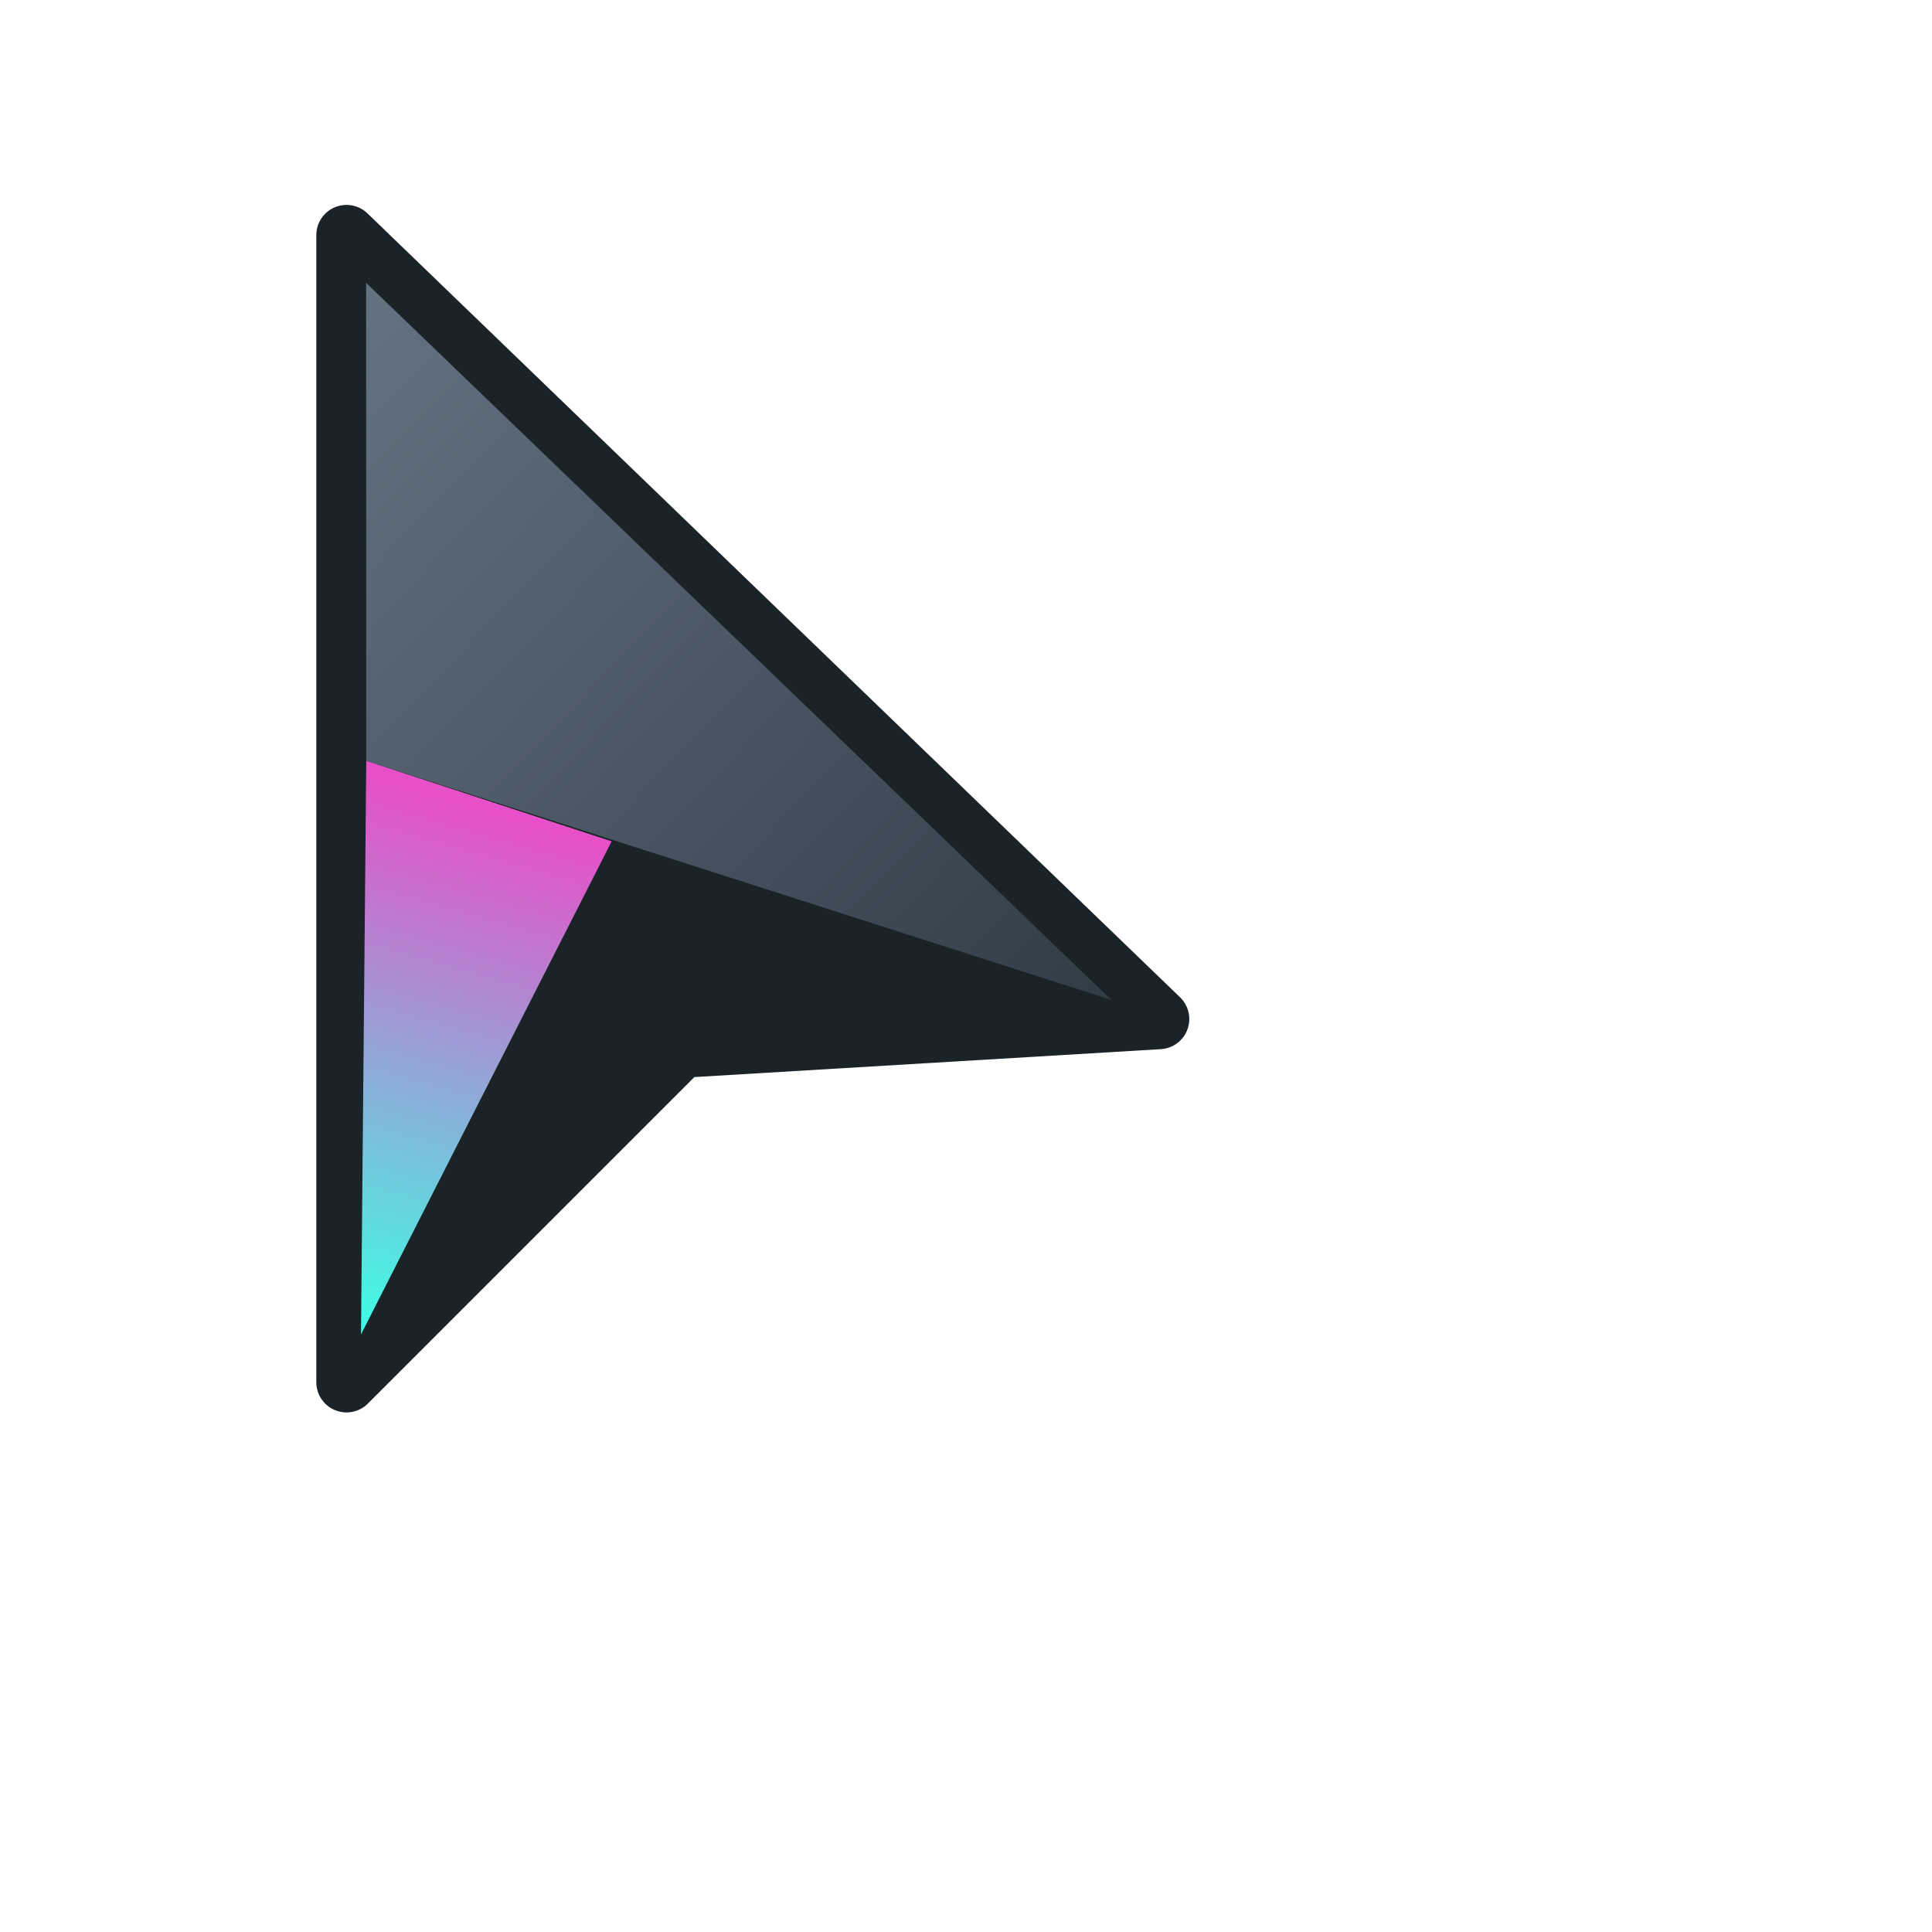
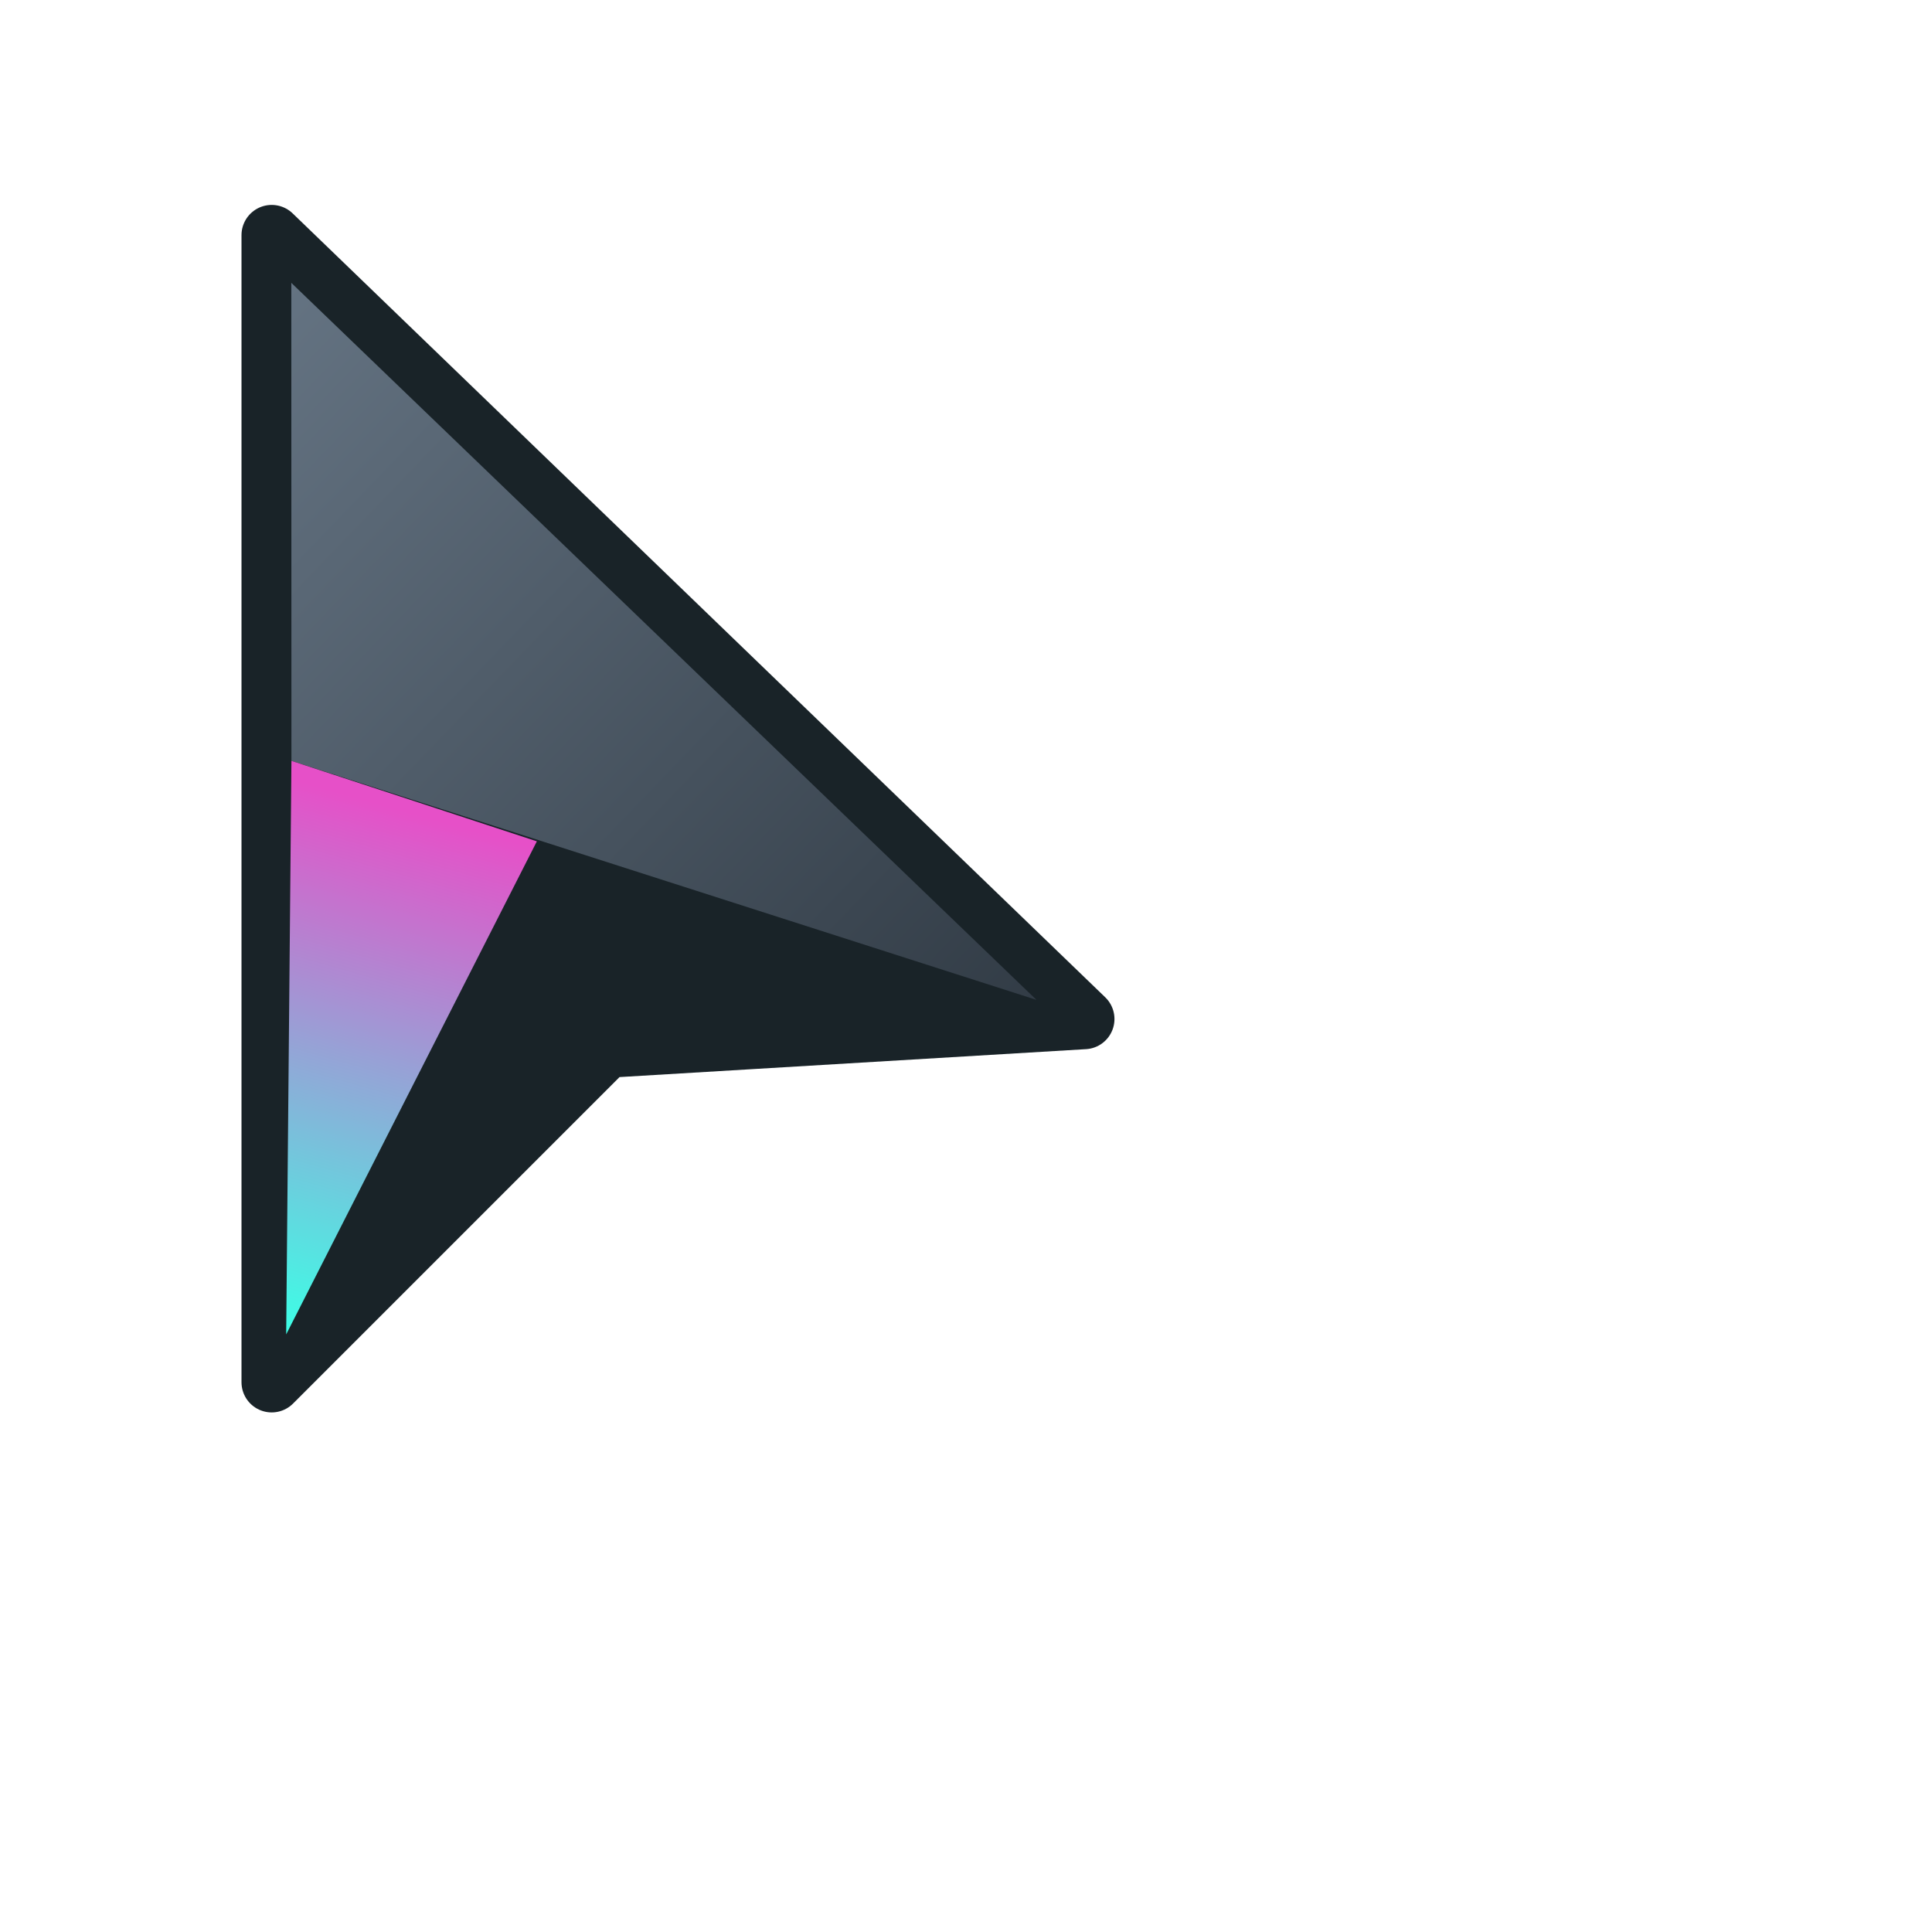
<svg xmlns="http://www.w3.org/2000/svg" xmlns:xlink="http://www.w3.org/1999/xlink" width="32" height="32" version="1.1" viewBox="0 0 32 32" id="svg19">
  <defs id="defs5">
    <linearGradient id="linearGradient858">
      <stop style="stop-color:#647382;stop-opacity:1" offset="0" id="stop854" />
      <stop style="stop-color:#323c46;stop-opacity:1" offset="1" id="stop856" />
    </linearGradient>
    <linearGradient id="linearGradient850">
      <stop style="stop-color:#3cffe6;stop-opacity:1" offset="0" id="stop846" />
      <stop style="stop-color:#e650c8;stop-opacity:1" offset="1" id="stop848" />
    </linearGradient>
    <filter id="b" x="-.162" y="-.095" width="1.324" height="1.191" color-interpolation-filters="sRGB">
      <feGaussianBlur stdDeviation="0.628" id="feGaussianBlur2" />
    </filter>
    <linearGradient xlink:href="#linearGradient850" id="linearGradient852" x1="25.635" y1="23.604" x2="28.062" y2="15.062" gradientUnits="userSpaceOnUse" />
    <linearGradient xlink:href="#linearGradient858" id="linearGradient860" x1="25.72" y1="6.186" x2="38.062" y2="18.062" gradientUnits="userSpaceOnUse" />
  </defs>
-   <g id="g901" transform="translate(-19.65582,-1.500922)" style="opacity:1">
+   <g id="g901" transform="translate(-20.89502,-1.500922)" style="opacity:1">
    <path style="fill:#192328;fill-opacity:1;stroke:#192328;stroke-width:1;stroke-linecap:butt;stroke-linejoin:round;stroke-miterlimit:4;stroke-dasharray:none;stroke-opacity:1" d="M 25.395,5.395 V 24.395 l 5.542,-5.542 7.917,-0.474 z" id="path884" />
    <path style="fill:url(#linearGradient860);fill-opacity:1;stroke:none;stroke-width:0.792px;stroke-linecap:butt;stroke-linejoin:miter;stroke-opacity:1" d="M 25.72,6.186 38.062,18.062 25.722,14.103 Z" id="path886" />
    <path style="fill:url(#linearGradient852);fill-opacity:1;stroke:none;stroke-width:0.792px;stroke-linecap:butt;stroke-linejoin:miter;stroke-opacity:1" d="m 25.722,14.103 -0.087,9.5 4.152,-8.167 z" id="path888" />
  </g>
</svg>
